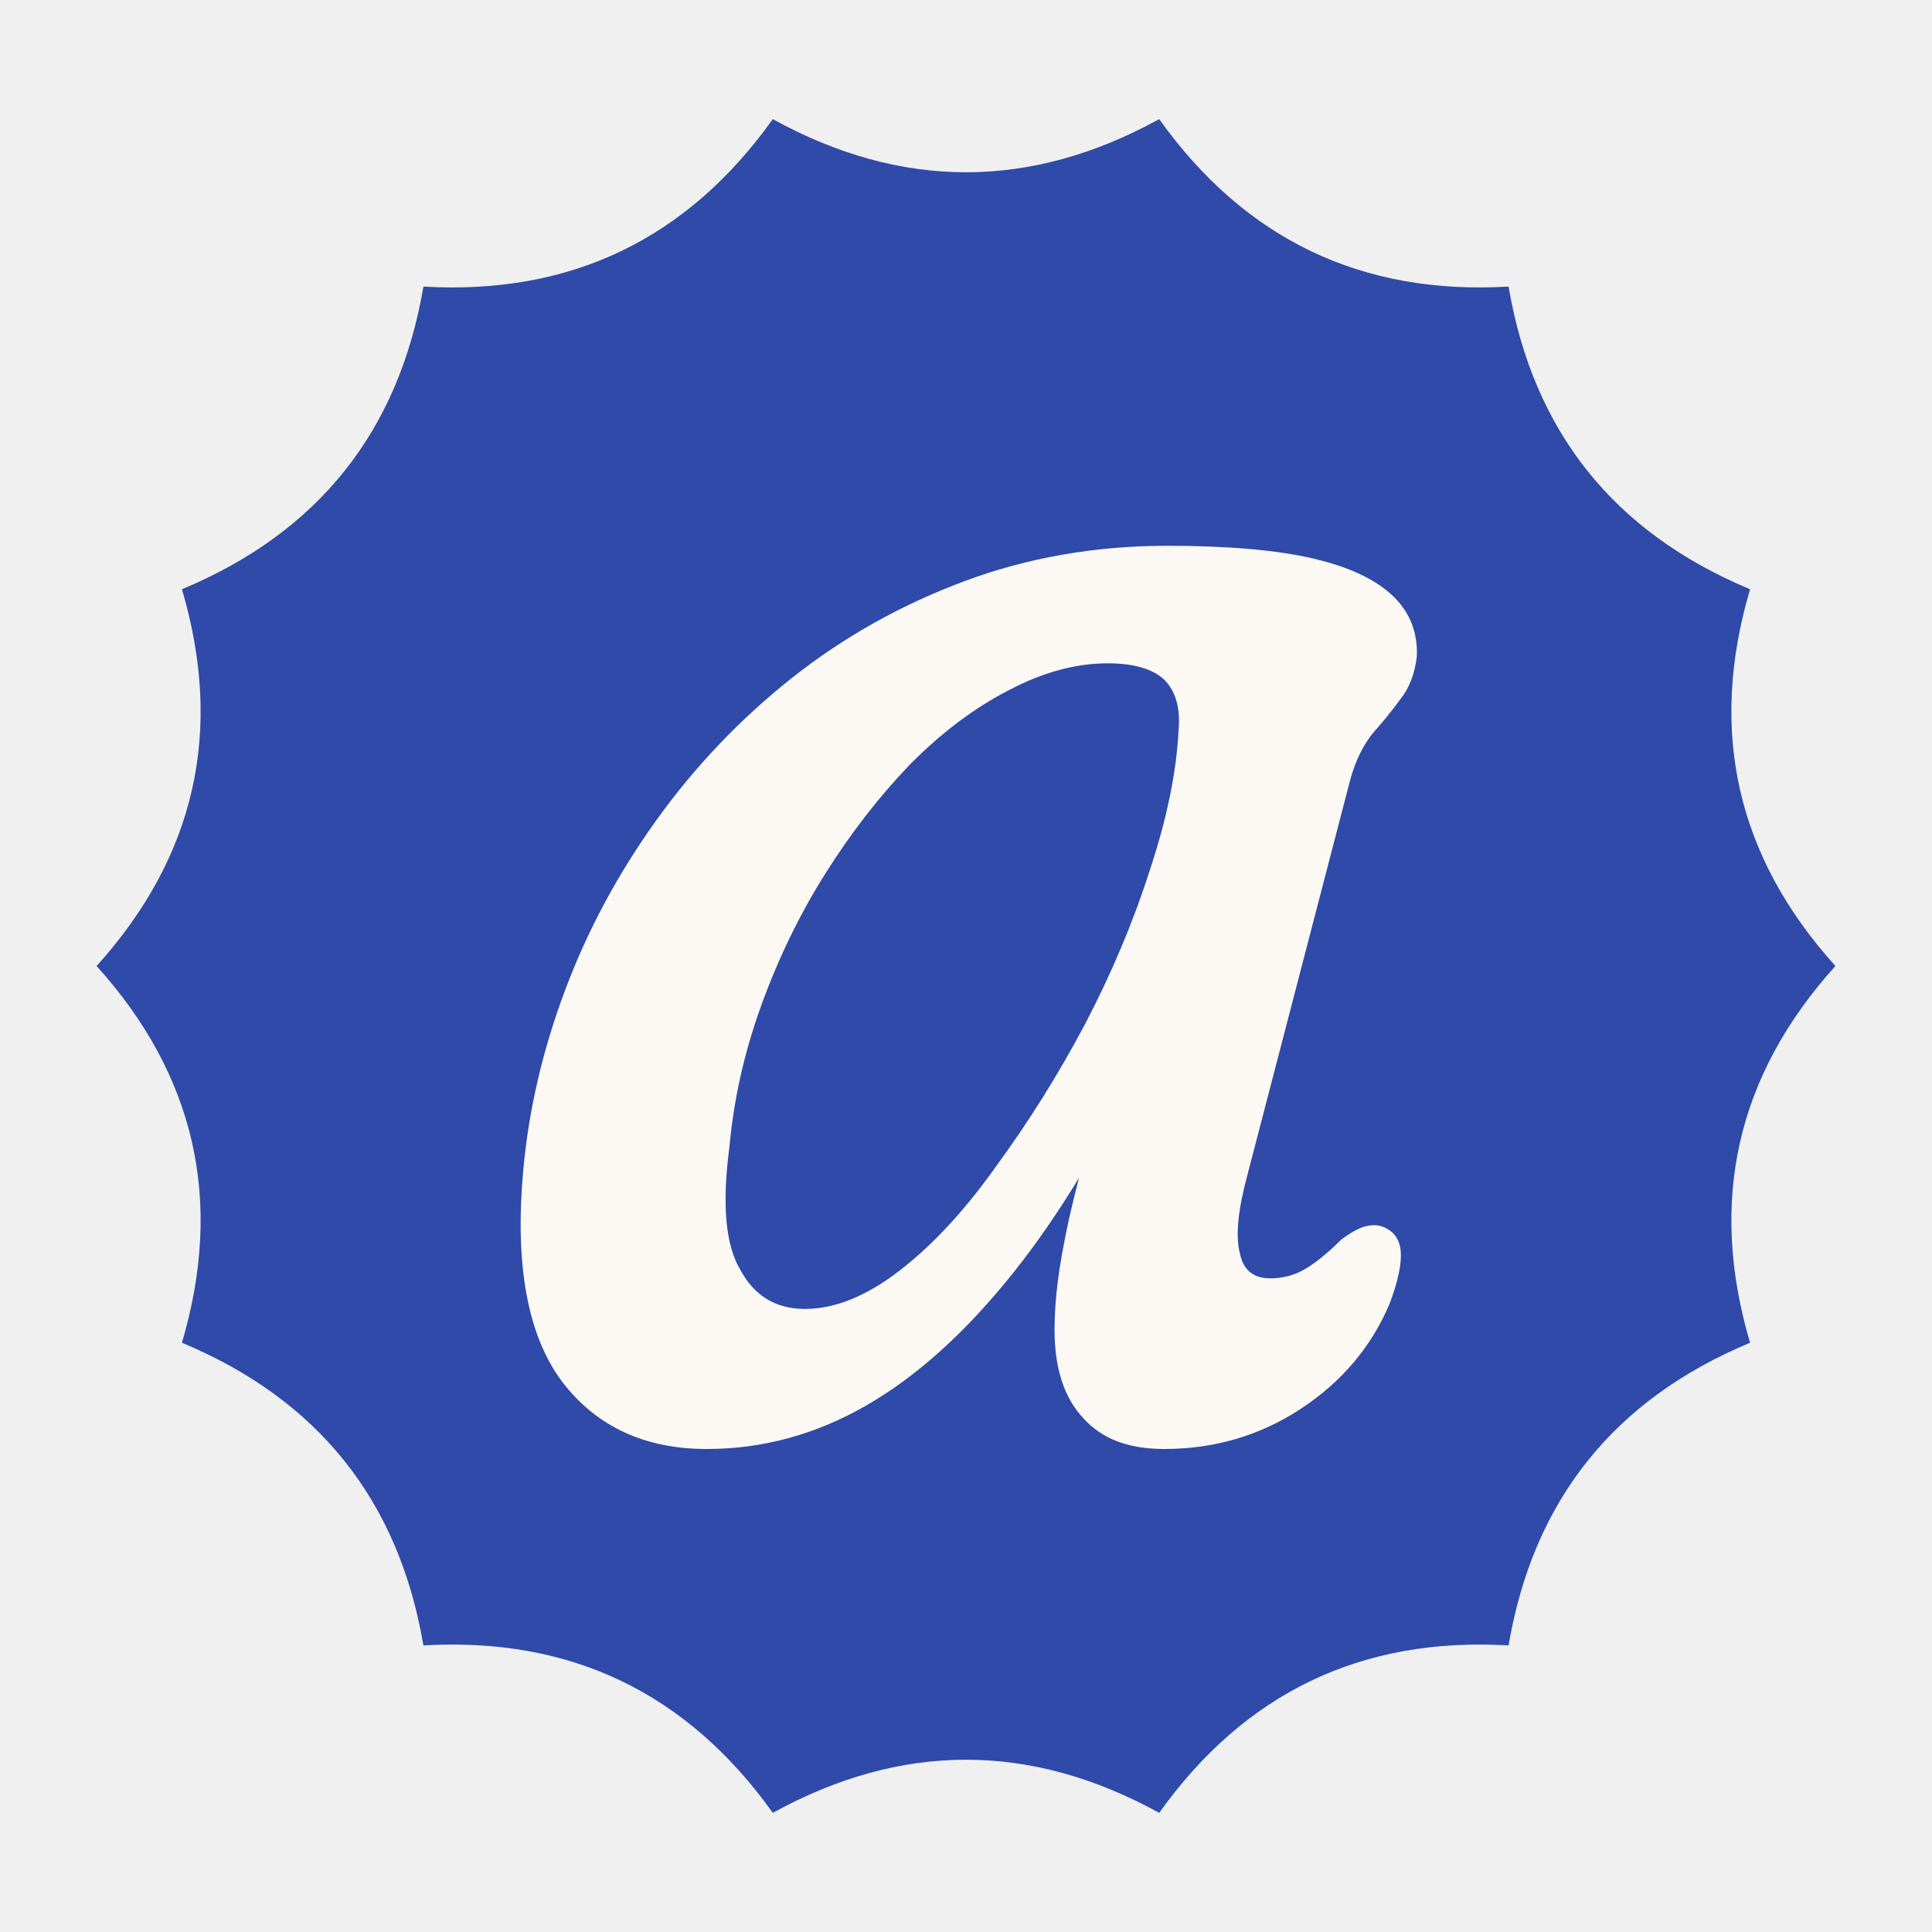
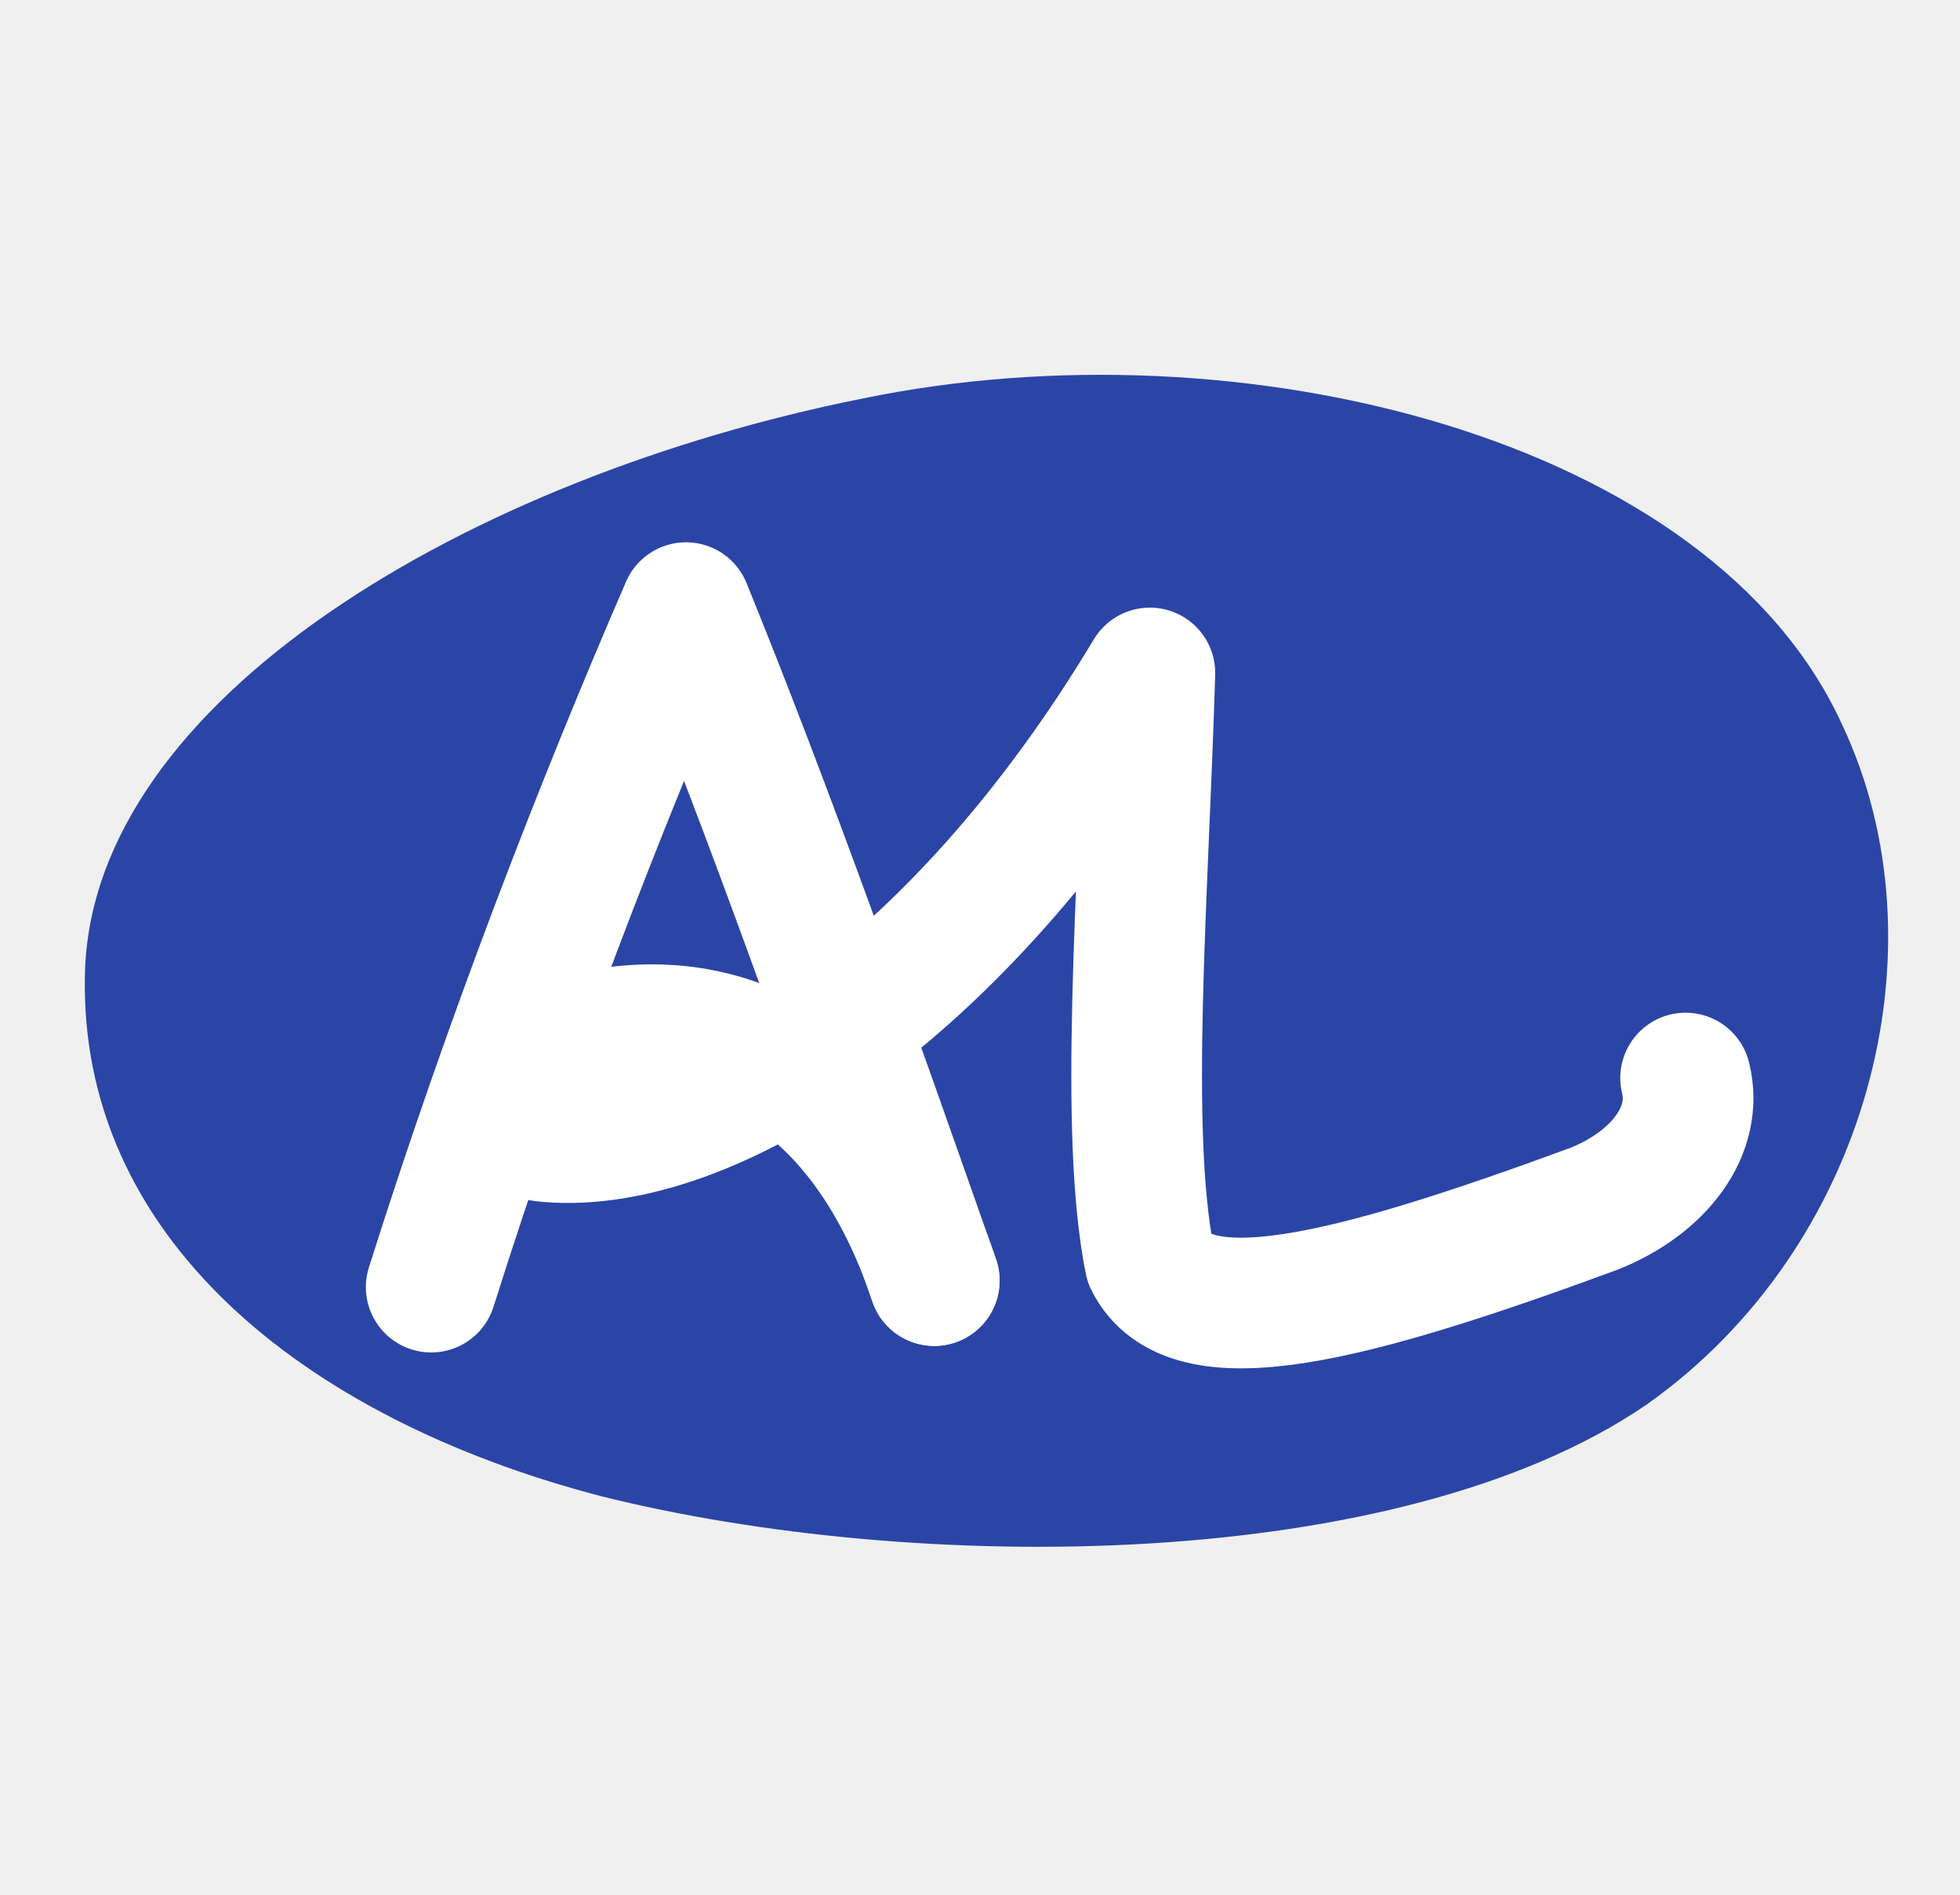
- <svg xmlns="http://www.w3.org/2000/svg" viewBox="0 0 120 120">
-   <path d="M114.0 60.0 Q104.8 70.2 108.7 83.4 Q96.0 88.7 93.7 102.2 Q80.0 101.4 72.0 112.6 Q60.0 106.0 48.0 112.6 Q40.0 101.4 26.3 102.2 Q24.0 88.7 11.3 83.4 Q15.2 70.2 6.0 60.0 Q15.2 49.8 11.3 36.6 Q24.0 31.3 26.3 17.8 Q40.0 18.6 48.0 7.4 Q60.0 14.0 72.0 7.4 Q80.0 18.6 93.7 17.8 Q96.0 31.3 108.7 36.6 Q104.8 49.8 114.0 60.0Z" fill="#2f4aa8" />
-   <path d="M77.5 72.9Q76.6 76.2 77.0 77.8Q77.3 79.4 78.9 79.4Q80.1 79.4 81.1 78.8Q82.1 78.2 83.3 77.0Q84.1 76.4 84.7 76.2Q85.4 76.0 85.9 76.2Q86.9 76.6 87.0 77.7Q87.1 78.9 86.3 81.0Q84.6 85.0 80.8 87.5Q77.0 90.0 72.3 90.0Q69.0 90.0 67.3 88.1Q65.5 86.2 65.5 82.6Q65.5 81.2 65.7 79.6Q65.9 78.0 66.4 75.7Q66.9 73.5 67.8 70.2Q68.7 66.9 70.1 62.1L71.2 65.3Q67.3 73.6 62.9 79.1Q58.5 84.6 53.8 87.3Q49.1 90.0 43.9 90.0Q38.1 90.0 34.9 85.8Q31.7 81.5 32.5 72.7Q33.0 67.1 35.1 61.5Q37.2 55.9 40.8 50.9Q44.4 45.9 49.2 42.1Q54.0 38.3 59.9 36.1Q65.8 33.9 72.5 33.9Q78.2 33.9 81.6 34.7Q85.0 35.5 86.6 37.1Q88.1 38.6 88.0 40.8Q87.8 42.4 87.0 43.4Q86.2 44.5 85.3 45.5Q84.4 46.6 83.9 48.3ZM45.3 71.3Q44.6 76.6 46.0 78.9Q47.3 81.3 50.0 81.3Q52.8 81.3 55.9 78.9Q59.0 76.5 61.9 72.4Q64.9 68.3 67.4 63.6Q69.9 58.8 71.4 54.1Q73.0 49.3 73.2 45.4Q73.4 43.3 72.3 42.2Q71.2 41.2 68.8 41.2Q65.8 41.2 62.6 42.9Q59.5 44.5 56.6 47.4Q53.7 50.4 51.3 54.2Q48.9 58.0 47.3 62.4Q45.7 66.8 45.3 71.3Z" fill="#fcf9f4" />
+ <svg xmlns="http://www.w3.org/2000/svg" viewBox="0 -45 300 290">
+   <path d="M132,16 C190,4 262,22 282,66 C298,100 286,146 252,170 C214,196 140,196 92,184 C46,172 12,144 13,104 C14,62 72,28 132,16 Z" fill="#2b45a6" />
+   <g fill="none" stroke="#fff" stroke-width="20" stroke-linecap="round" stroke-linejoin="round">
+     <path d="M66,152 C78,114 92,78 105,48 C118,80 130,114 143,151" />
+     <path d="M143,151 C134,124 116,110 94,113 C76,116 72,128 84,129 C108,131 146,108 176,58 C175,92 172,128 176,148 C182,160 206,154 244,140 C254,136 260,128 258,120" />
+   </g>
</svg>
